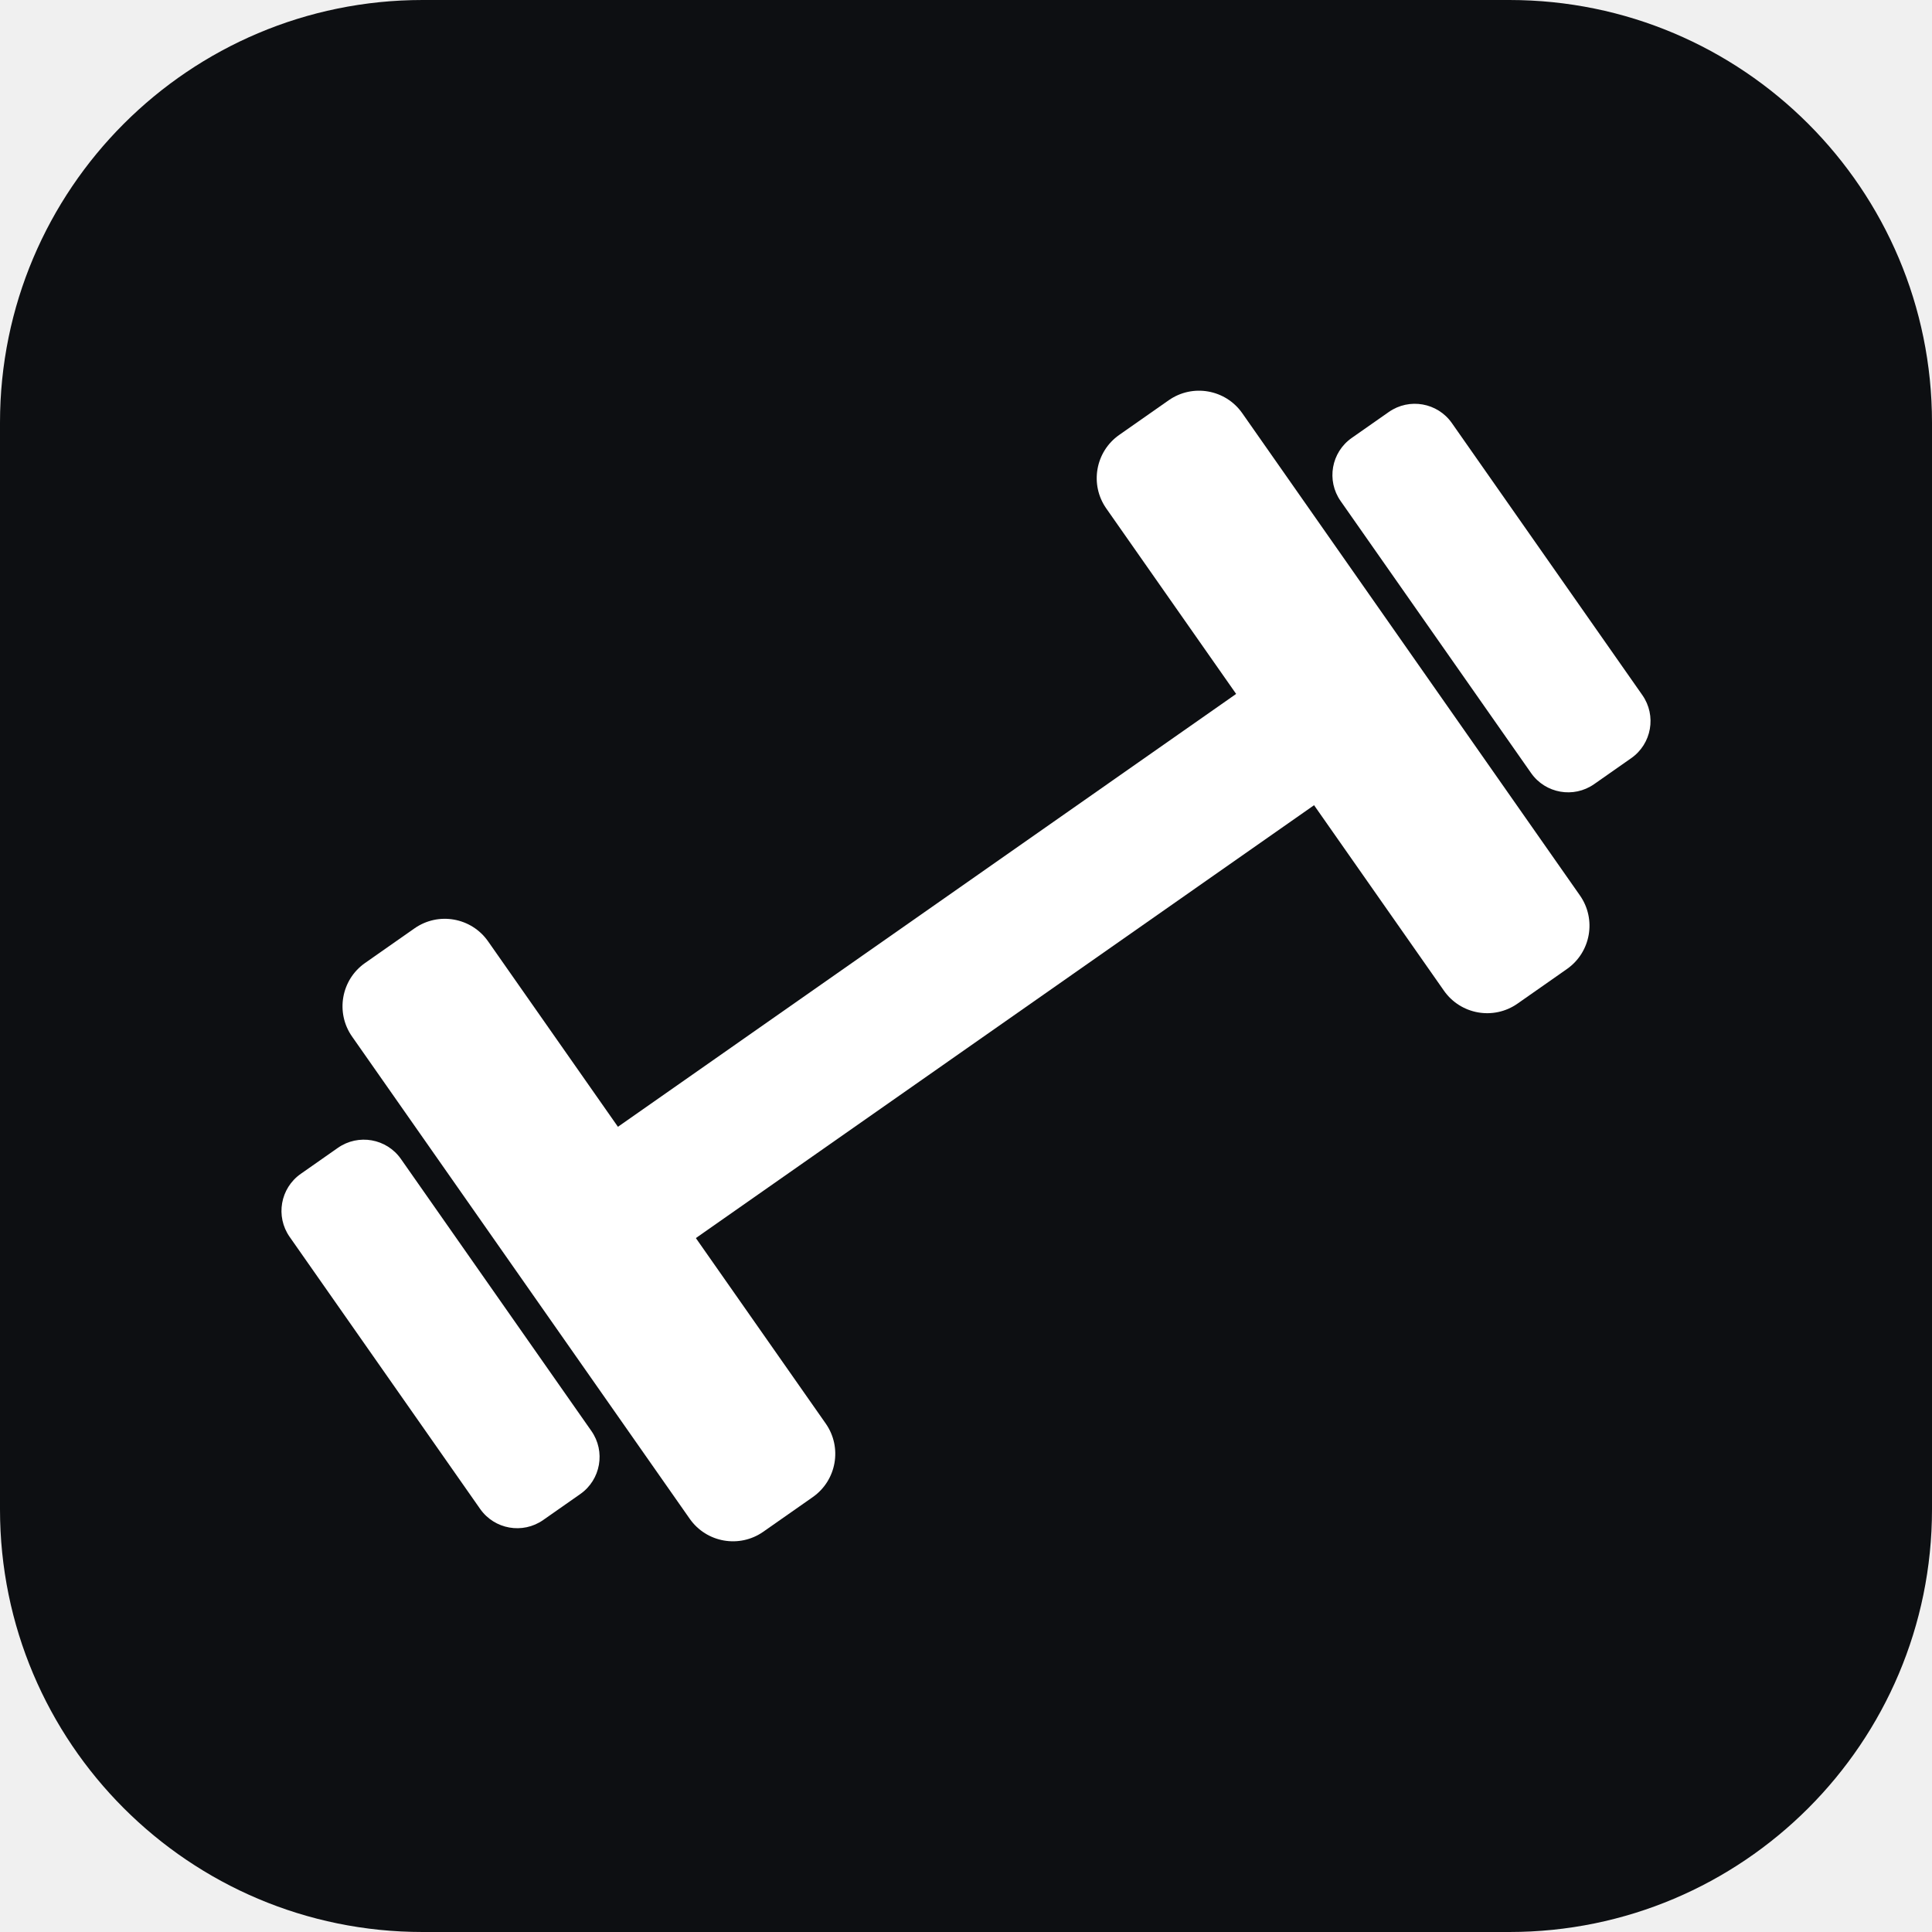
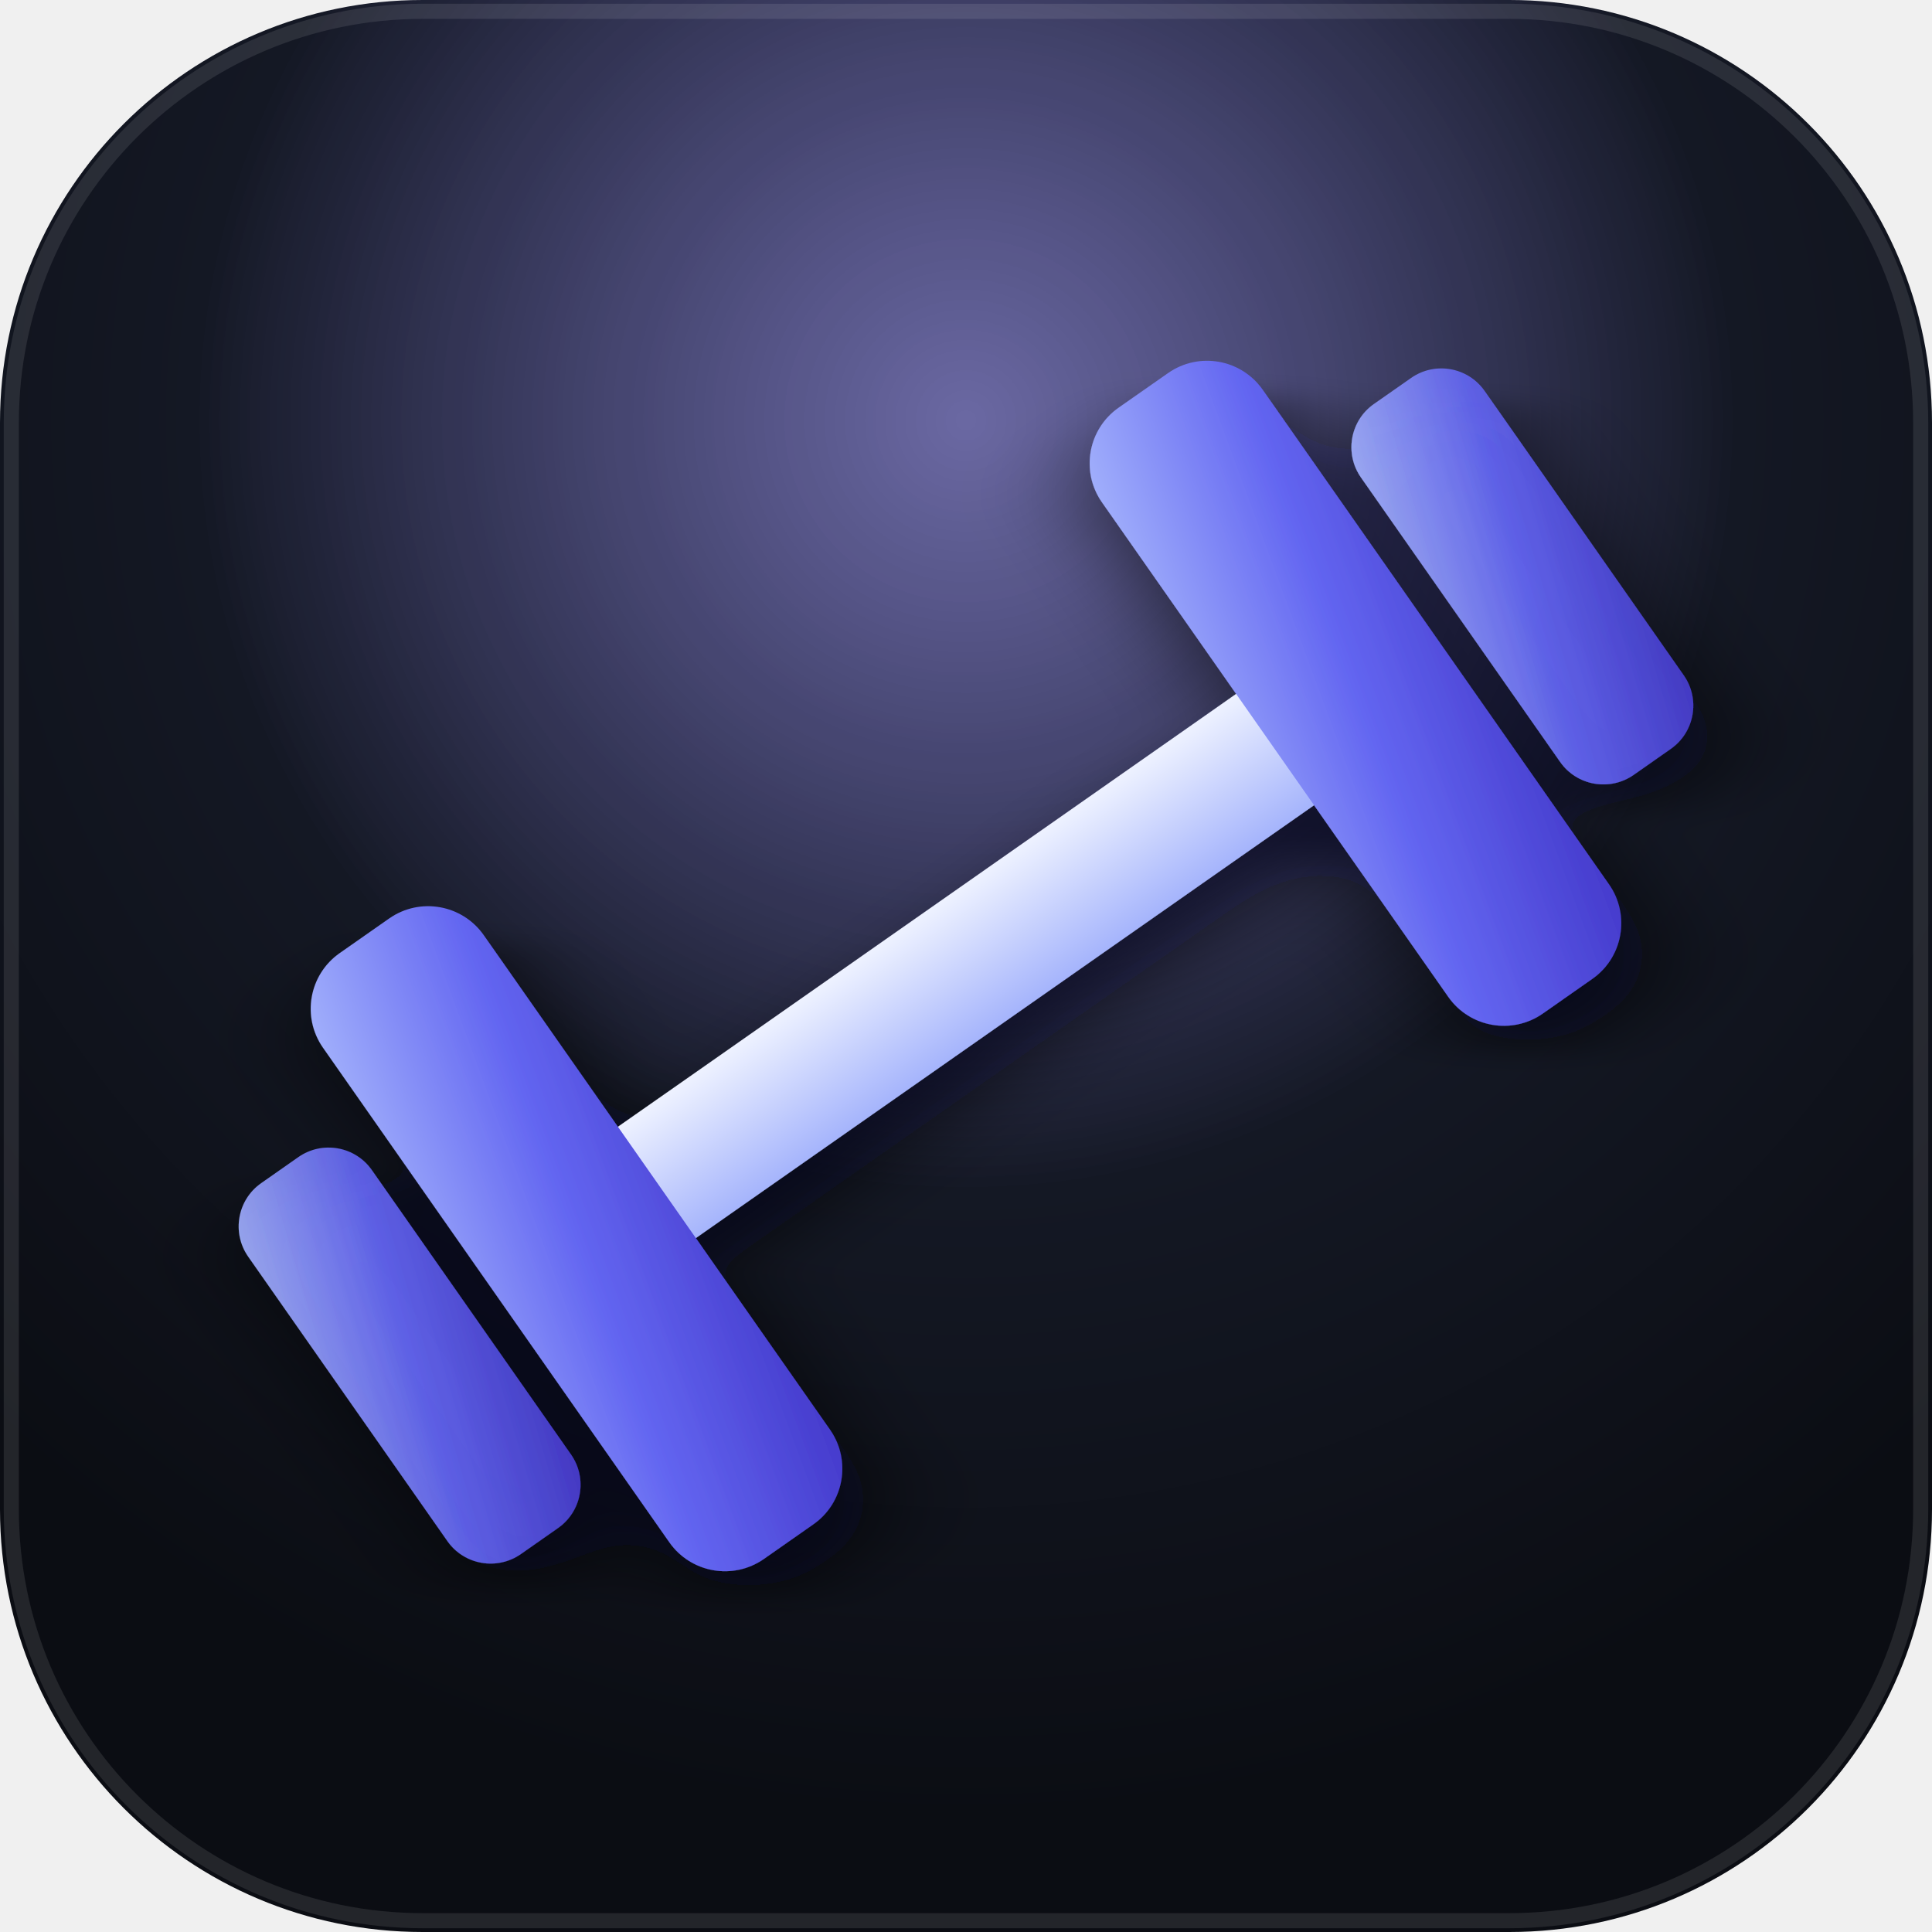
<svg xmlns="http://www.w3.org/2000/svg" viewBox="0 0 512 512">
-   <rect width="512" height="512" rx="112" fill="#0d0f12" />
-   <g fill="#ffffff" transform="rotate(-35 256 256)">
-     <rect x="136" y="238" width="240" height="36" rx="10" />
-     <rect x="112" y="164" width="44" height="184" rx="14" />
-     <rect x="356" y="164" width="44" height="184" rx="14" />
-     <rect x="68" y="200" width="36" height="112" rx="12" />
-     <rect x="408" y="200" width="36" height="112" rx="12" />
+   <defs>
+     <radialGradient id="bg-glow" cx="50%" cy="22%" r="72%">
+       <stop offset="0%" stop-color="#312e81" stop-opacity="0.7" />
+       <stop offset="55%" stop-color="#141824" />
+       <stop offset="100%" stop-color="#0b0d13" />
+     </radialGradient>
+     <linearGradient id="plate-grad" x1="0%" y1="0%" x2="100%" y2="100%">
+       <stop offset="0%" stop-color="#a5b4fc" />
+       <stop offset="50%" stop-color="#6366f1" />
+       <stop offset="100%" stop-color="#4338ca" />
+     </linearGradient>
+     <linearGradient id="bar-grad" x1="0%" y1="0%" x2="0%" y2="100%">
+       <stop offset="0%" stop-color="#eef2ff" />
+       <stop offset="100%" stop-color="#a5b4fc" />
+     </linearGradient>
+     <filter id="shadow" x="-20%" y="-20%" width="140%" height="140%">
+       <feDropShadow dx="0" dy="10" stdDeviation="12" flood-color="#05060a" flood-opacity="0.65" />
+     </filter>
+   </defs>
+   <rect width="512" height="512" rx="112" fill="url(#bg-glow)" />
+   <rect x="3" y="3" width="506" height="506" rx="109" fill="none" stroke="#ffffff" stroke-opacity="0.1" stroke-width="4" />
+   <g transform="rotate(-35 256 256)" filter="url(#shadow)">
+     <rect x="132" y="238" width="248" height="36" rx="12" fill="url(#bar-grad)" />
+     <rect x="104" y="158" width="52" height="196" rx="18" fill="url(#plate-grad)" />
+     <rect x="356" y="158" width="52" height="196" rx="18" fill="url(#plate-grad)" />
+     <rect x="56" y="196" width="40" height="120" rx="14" fill="url(#plate-grad)" opacity="0.92" />
+     <rect x="416" y="196" width="40" height="120" rx="14" fill="url(#plate-grad)" opacity="0.92" />
  </g>
</svg>
